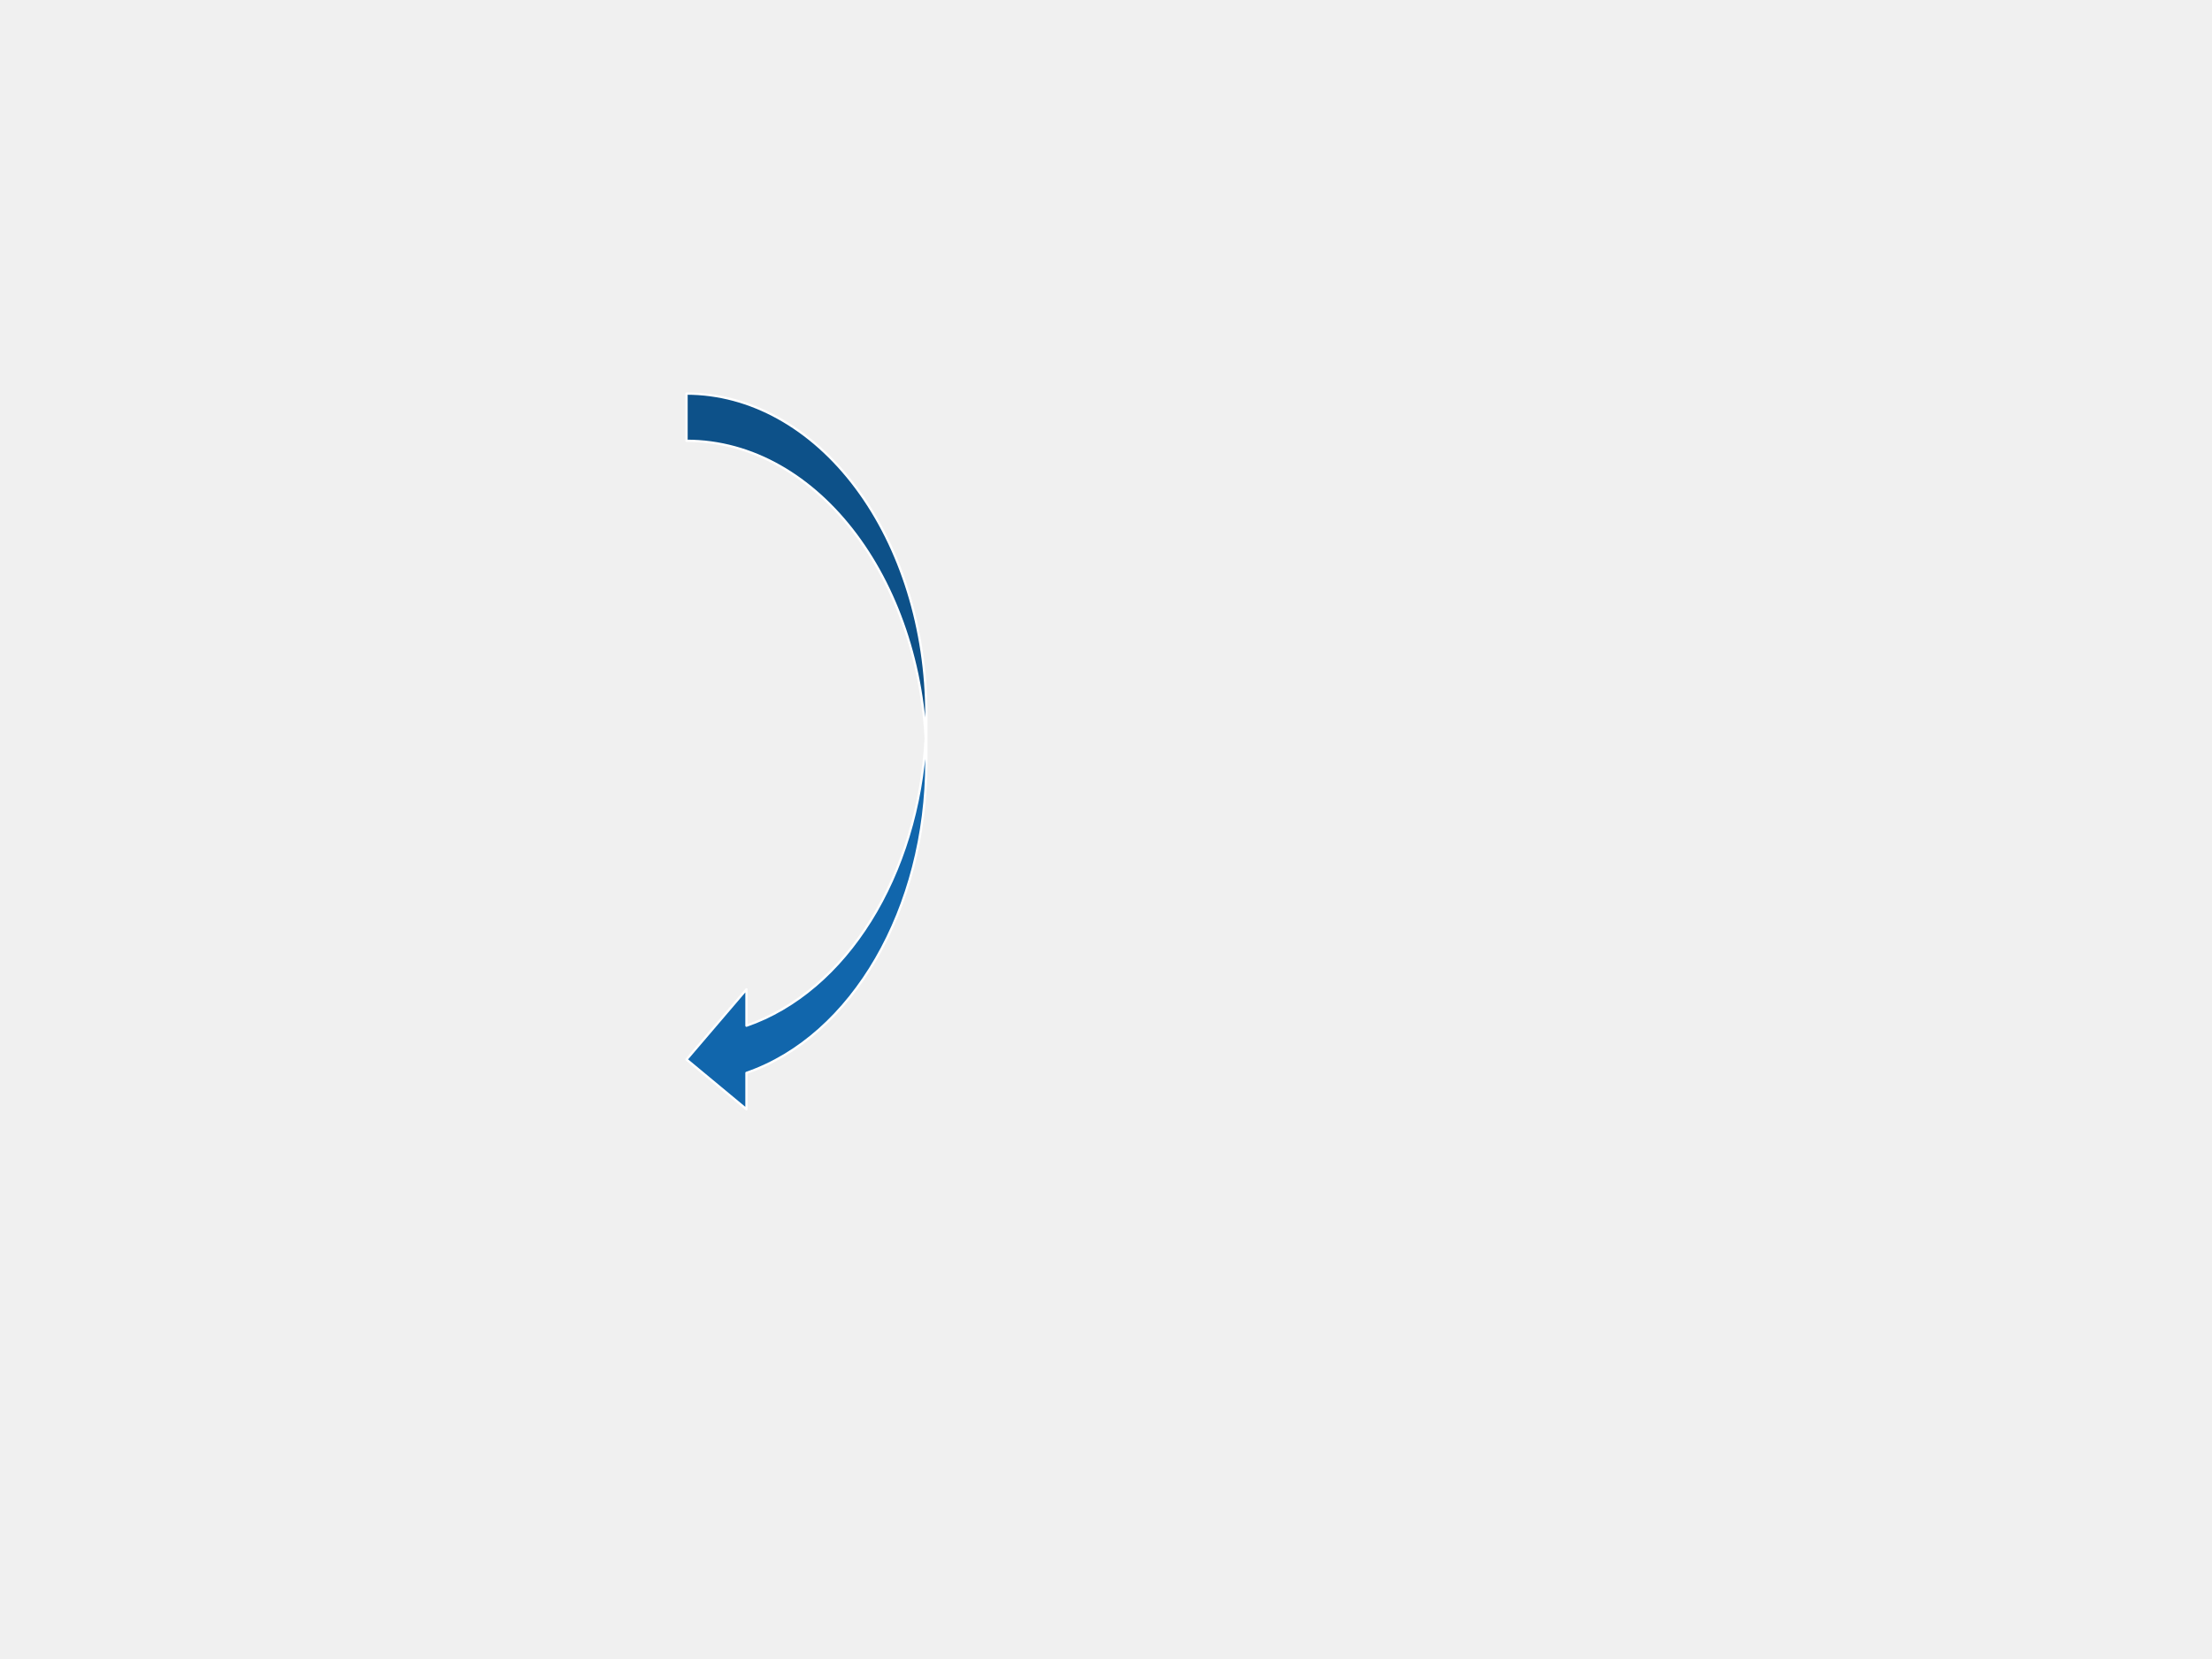
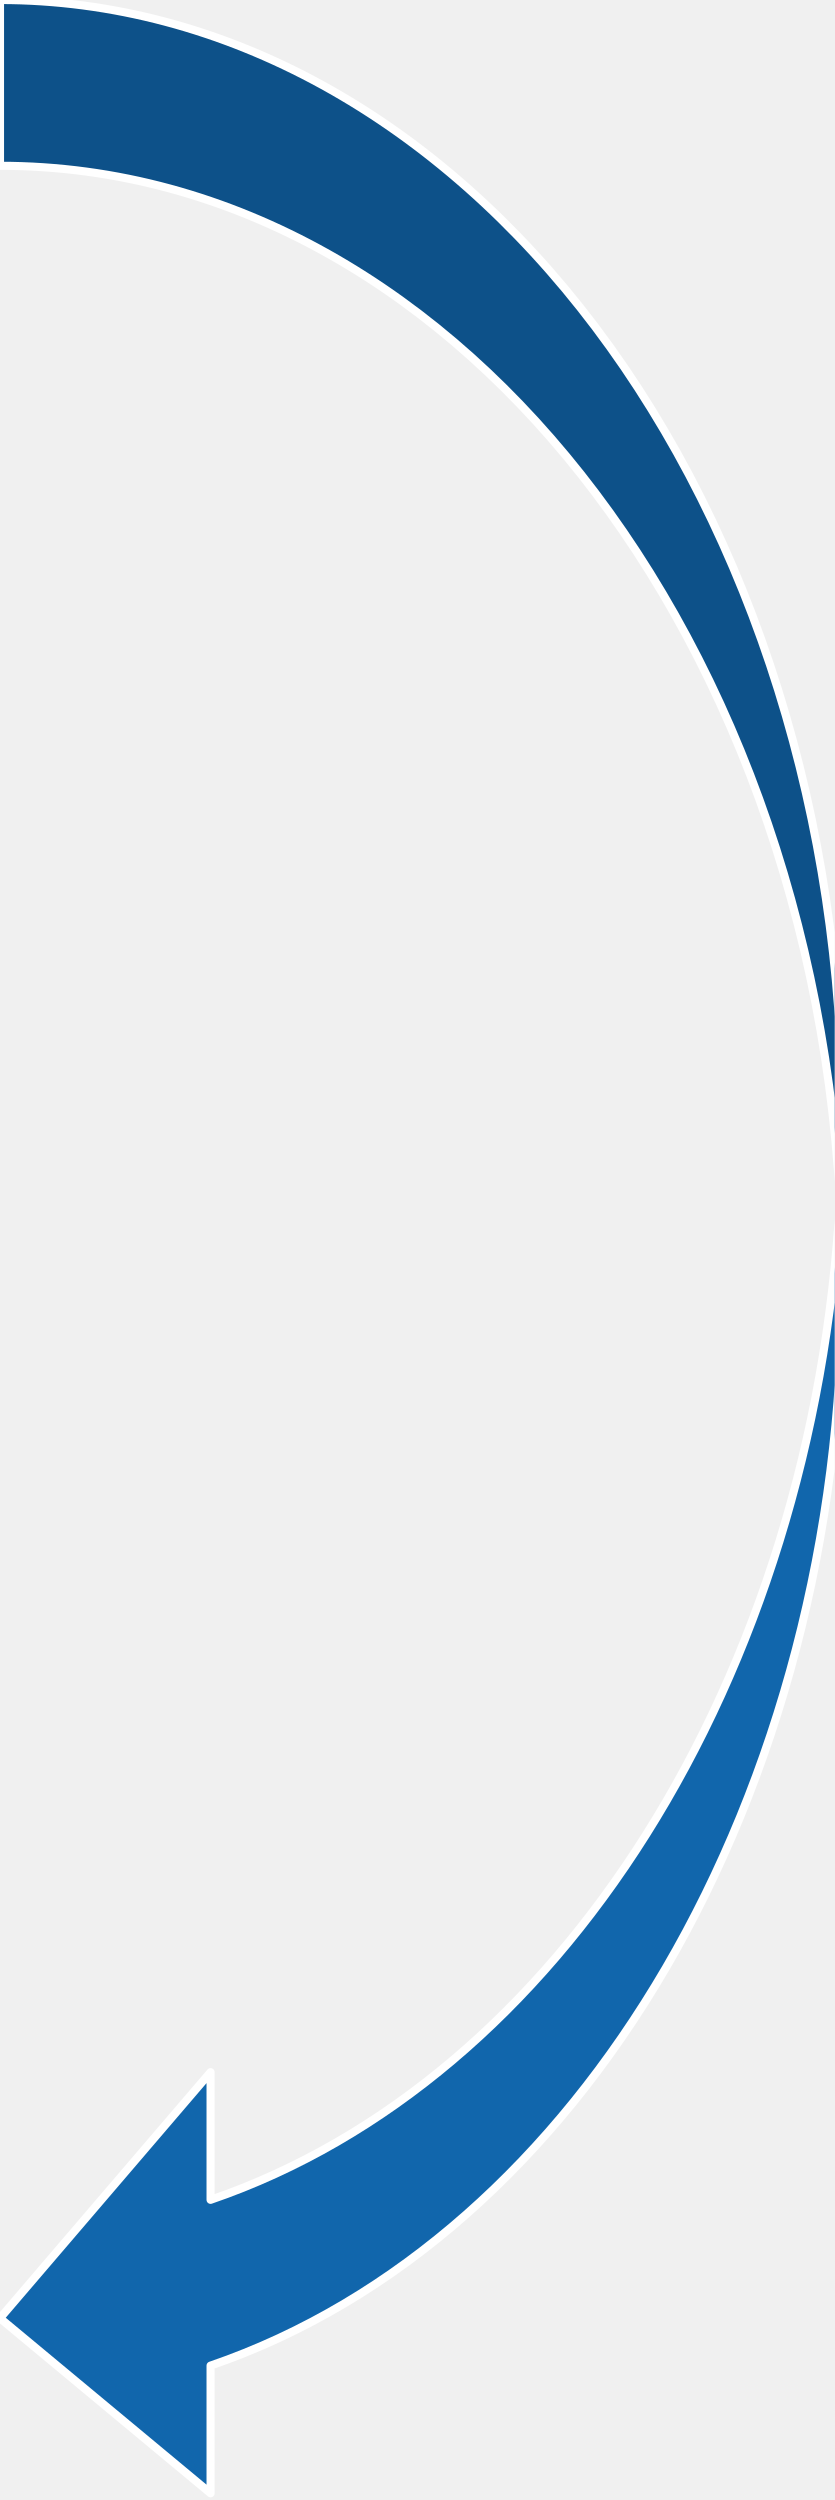
- <svg xmlns="http://www.w3.org/2000/svg" version="1.1" viewBox="0.0 0.0 960.0 720.0" fill="none" stroke="none" stroke-linecap="square" stroke-miterlimit="10">
+ <svg xmlns="http://www.w3.org/2000/svg" version="1.1" viewBox="0.0 0.0 103.16 308.979" fill="none" stroke="none" stroke-linecap="square" stroke-miterlimit="10">
  <clipPath id="p.0">
-     <path d="m0 0l960.0 0l0 720.0l-960.0 0l0 -720.0z" clip-rule="nonzero" />
+     <path d="m0 0l103.16 0l0 308.979l-103.16 0l0 -308.979z" clip-rule="nonzero" />
  </clipPath>
  <g clip-path="url(#p.0)">
-     <path fill="#000000" fill-opacity="0.0" d="m0 0l960.0 0l0 720.0l-960.0 0z" fill-rule="evenodd" />
-     <path fill="#1166ac" d="m297.94 459.816l26.024 -30.449l0 15.779l0 0c43.216 -14.94 74.509 -65.107 77.789 -124.707c3.7 67.216 -29.051 128.347 -77.789 145.197l0 15.779z" fill-rule="evenodd" />
-     <path fill="#0d5189" d="m402.034 330.684l0 0c0 -76.976 -46.605 -139.378 -104.094 -139.378l0 -20.49l0 0c27.608 0 54.084 14.684 73.606 40.823c19.521 26.138 30.489 61.59 30.489 98.555z" fill-rule="evenodd" />
-     <path fill="#000000" fill-opacity="0.0" d="m402.034 330.684l0 0c0 -76.976 -46.605 -139.378 -104.094 -139.378l0 -20.49l0 0c27.608 0 54.084 14.684 73.606 40.823c19.521 26.138 30.489 61.59 30.489 98.555l0 20.49l0 0c0 63.556 -32.111 119.063 -78.071 134.952l0 15.779l-26.024 -21.598l26.024 -30.449l0 15.779l0 0c43.216 -14.94 74.509 -65.107 77.789 -124.707" fill-rule="evenodd" />
-     <path stroke="#ffffff" stroke-width="1.0" stroke-linejoin="round" stroke-linecap="butt" d="m402.034 330.684l0 0c0 -76.976 -46.605 -139.378 -104.094 -139.378l0 -20.49l0 0c27.608 0 54.084 14.684 73.606 40.823c19.521 26.138 30.489 61.59 30.489 98.555l0 20.49l0 0c0 63.556 -32.111 119.063 -78.071 134.952l0 15.779l-26.024 -21.598l26.024 -30.449l0 15.779l0 0c43.216 -14.94 74.509 -65.107 77.789 -124.707" fill-rule="evenodd" />
+     <path fill="#000000" fill-opacity="0.0" d="m0 0l103.16 0l0 308.979l-103.16 0z" fill-rule="evenodd" />
+     <path fill="#1166ac" d="m0 286.512l26.024 -30.41l0 15.779l0 0c43.191 -14.799 74.476 -64.471 77.784 -123.502c3.735 66.647 -29.021 127.284 -77.784 143.992l0 15.779z" fill-rule="evenodd" />
+     <path fill="#0d5189" d="m104.094 158.623l0 0c0 -76.289 -46.605 -138.133 -104.094 -138.133l-6.373949E-15 -20.49l-6.5099524E-14 0c27.608 0 54.084 14.553 73.606 40.458c19.521 25.905 30.489 61.04 30.489 97.675z" fill-rule="evenodd" />
+     <path fill="#000000" fill-opacity="0.0" d="m104.094 158.623l0 0c0 -76.289 -46.605 -138.133 -104.094 -138.133l-6.373949E-15 -20.49l-6.5099524E-14 0c27.608 0 54.084 14.553 73.606 40.458c19.521 25.905 30.489 61.04 30.489 97.675l0 20.49l0 0c0 62.989 -32.111 118 -78.071 133.747l0 15.779l-26.024 -21.637l26.024 -30.41l0 15.779l0 0c43.191 -14.799 74.476 -64.471 77.784 -123.502" fill-rule="evenodd" />
+     <path stroke="#ffffff" stroke-width="1.0" stroke-linejoin="round" stroke-linecap="butt" d="m104.094 158.623l0 0c0 -76.289 -46.605 -138.133 -104.094 -138.133l-6.373949E-15 -20.49l-6.5099524E-14 0c27.608 0 54.084 14.553 73.606 40.458c19.521 25.905 30.489 61.04 30.489 97.675l0 20.49l0 0c0 62.989 -32.111 118 -78.071 133.747l0 15.779l-26.024 -21.637l26.024 -30.41l0 15.779l0 0c43.191 -14.799 74.476 -64.471 77.784 -123.502" fill-rule="evenodd" />
  </g>
</svg>
